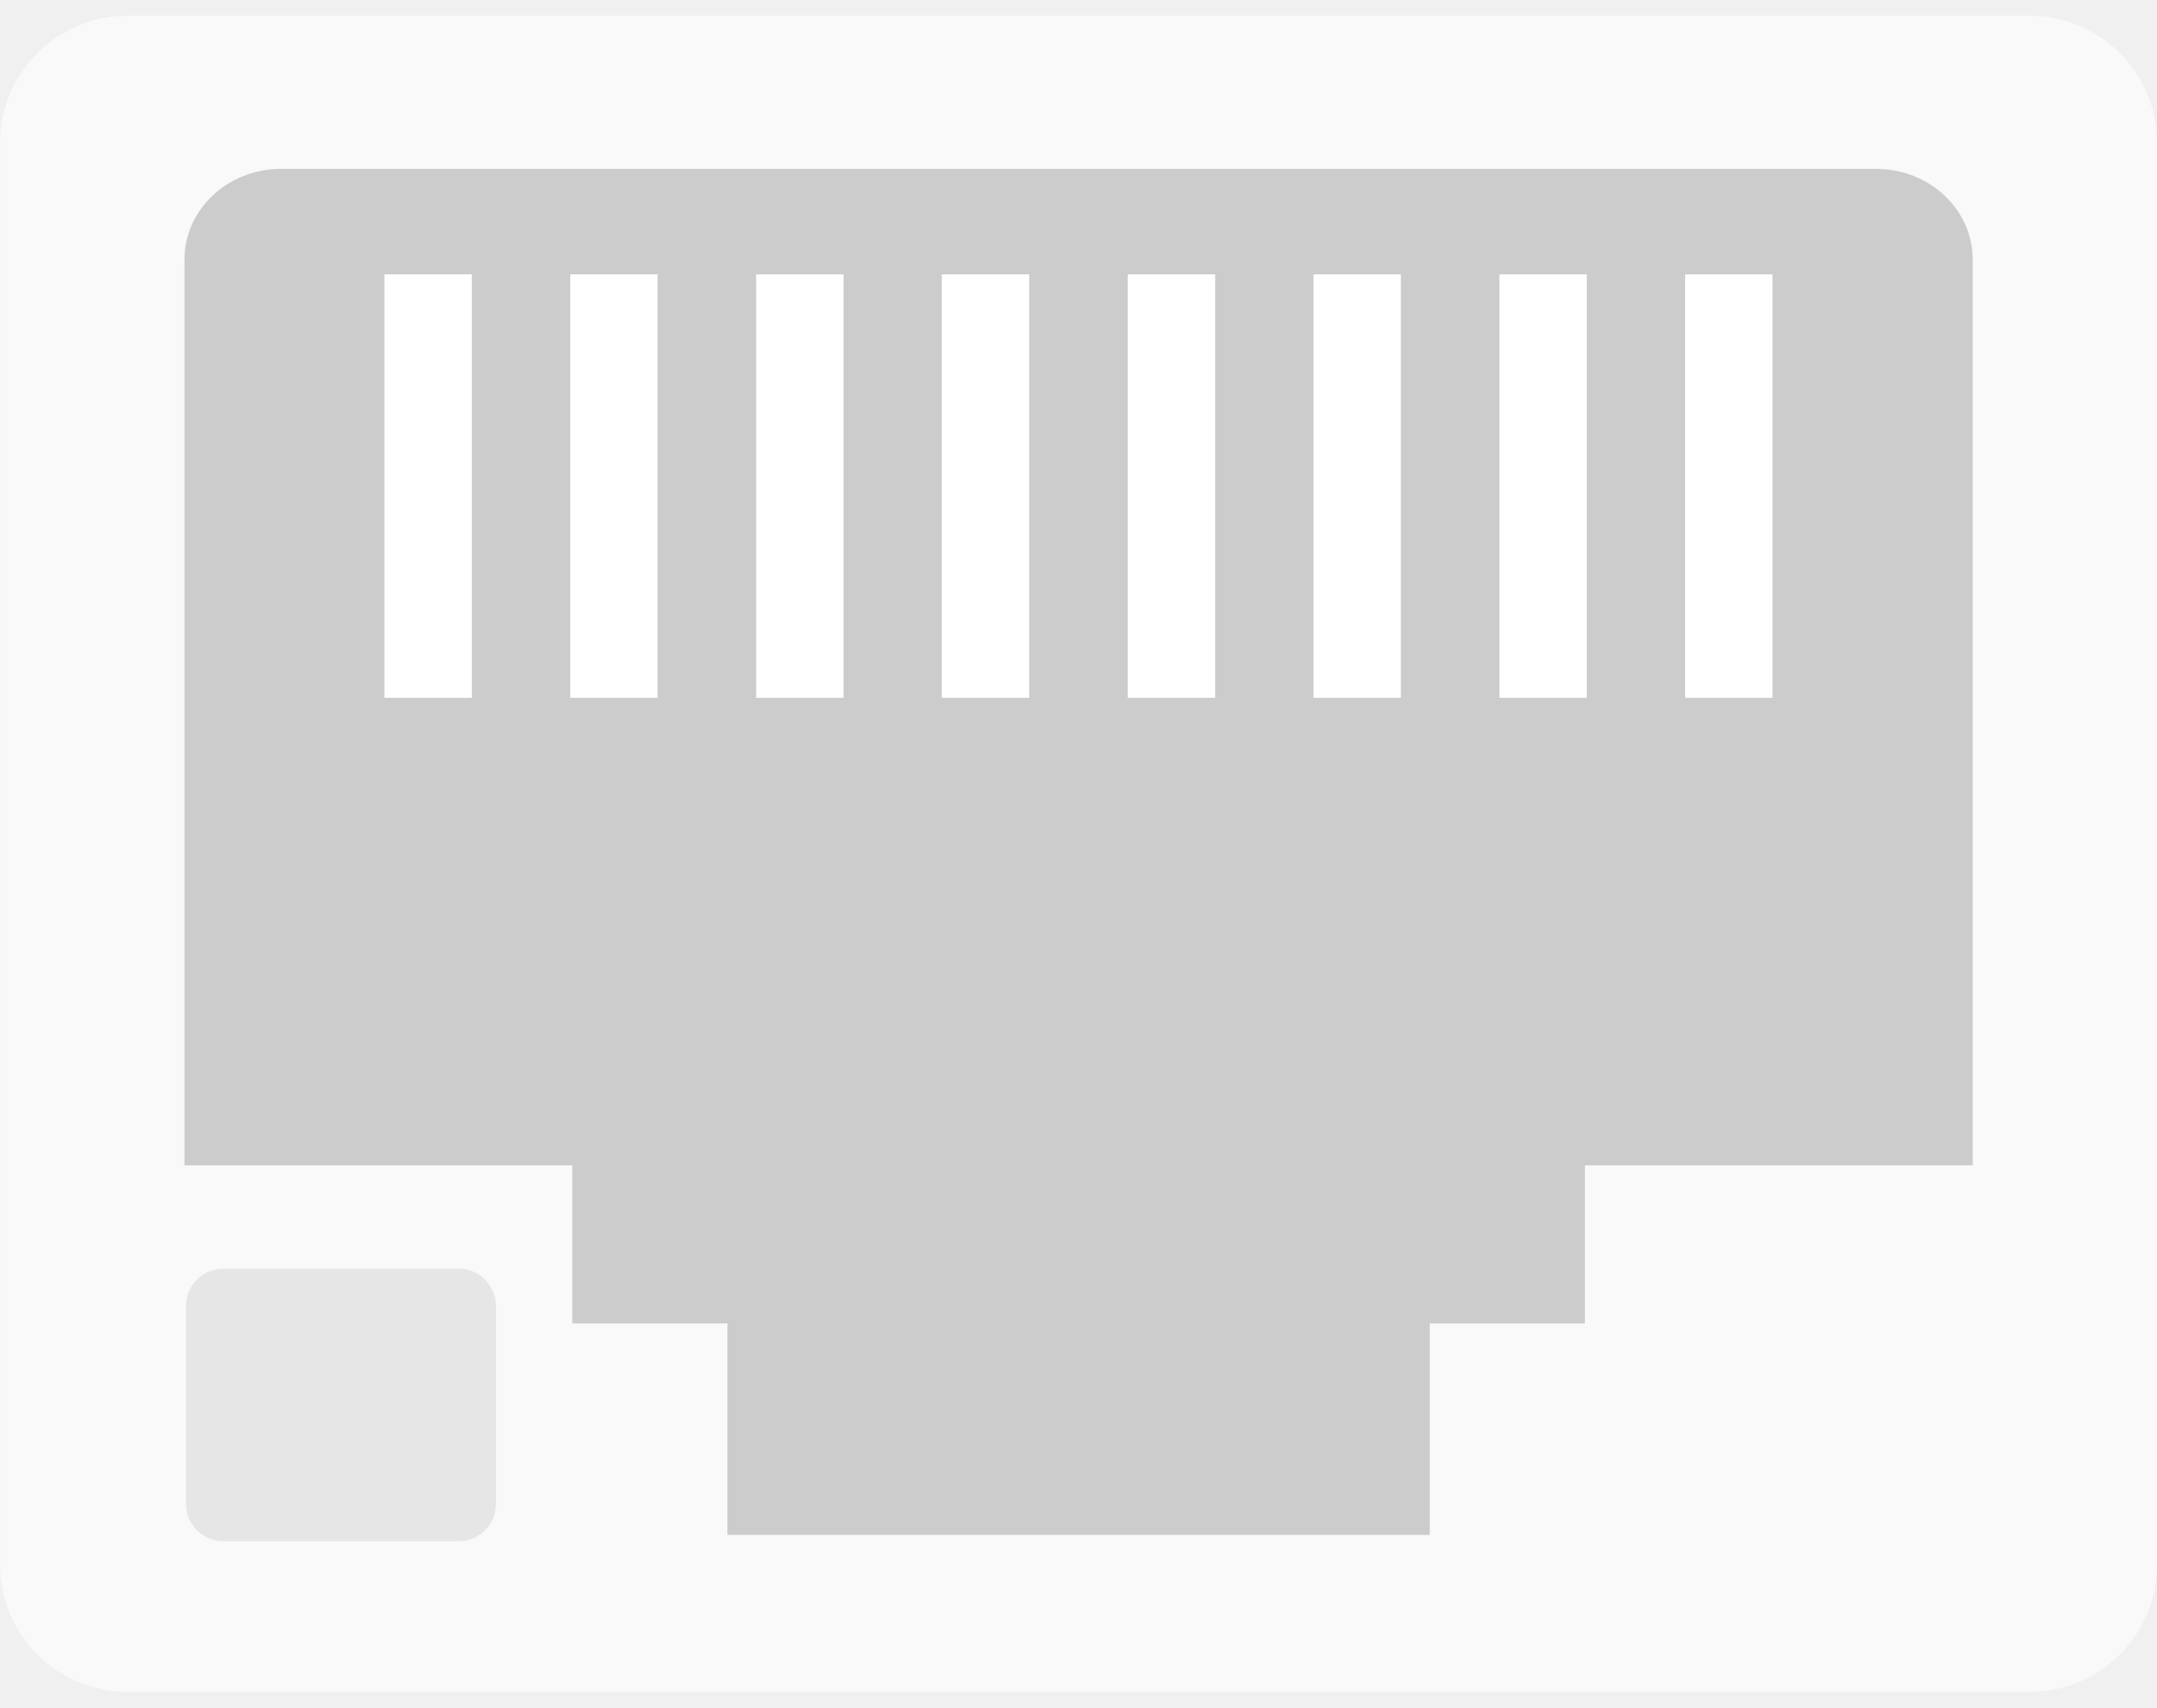
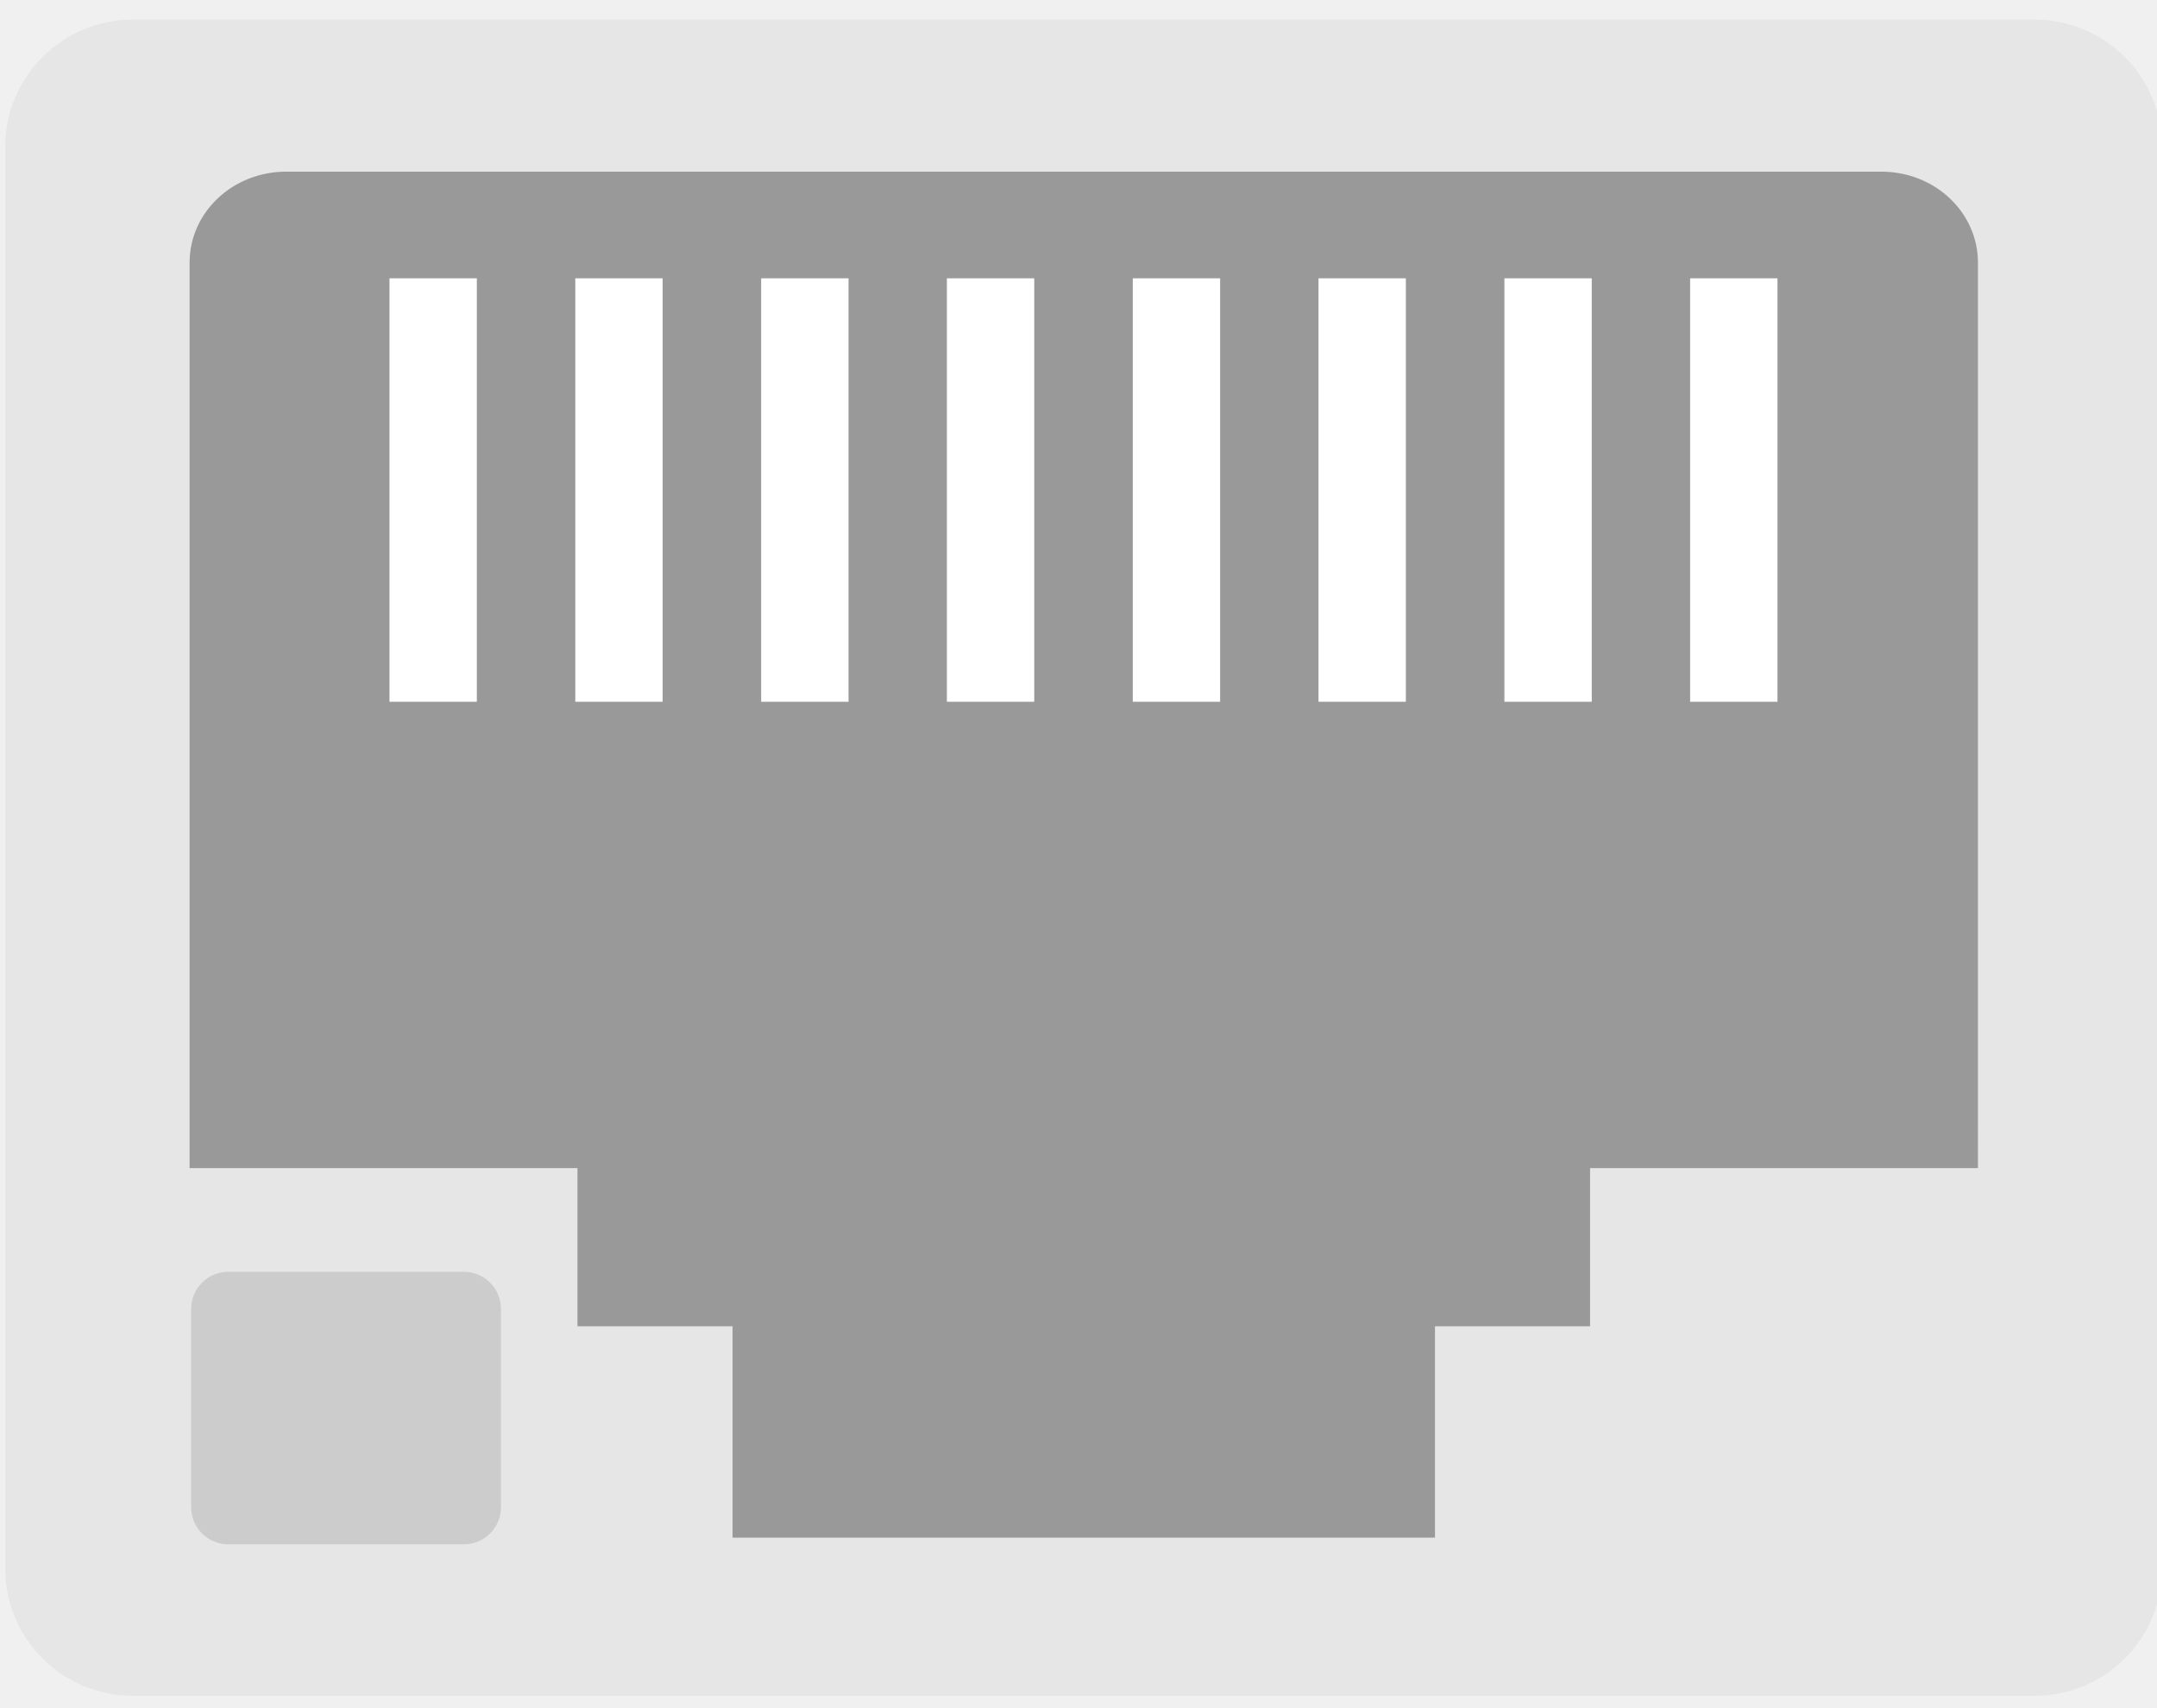
- <svg xmlns="http://www.w3.org/2000/svg" width="48px" height="38px" version="1.0" viewBox="0 0 64.568 50.187">
+ <svg xmlns="http://www.w3.org/2000/svg" width="48" height="38" version="1.1" viewBox="0 0 12.7 10.054">
  <defs>
-     <filter id="b" color-interpolation-filters="sRGB">
+     <filter id="c" color-interpolation-filters="sRGB">
      <feColorMatrix result="fbSourceGraphic" values="2 -0.5 -0.5 0 0 -0.5 2 -0.5 0 0 -0.5 -0.5 2 0 0 0 0 0 1 0 " />
      <feColorMatrix in="fbSourceGraphic" result="fbSourceGraphicAlpha" values="0 0 0 -1 0 0 0 0 -1 0 0 0 0 -1 0 0 0 0 1 0" />
      <feColorMatrix in="fbSourceGraphic" values="2 -0.5 -0.5 0 0 -0.5 2 -0.5 0 0 -0.5 -0.5 2 0 0 0 0 0 1 0 " />
    </filter>
-     <filter id="a" color-interpolation-filters="sRGB">
+     <filter id="d" color-interpolation-filters="sRGB">
      <feColorMatrix result="fbSourceGraphic" values="2 -0.5 -0.5 0 0 -0.5 2 -0.5 0 0 -0.5 -0.5 2 0 0 0 0 0 1 0 " />
      <feColorMatrix in="fbSourceGraphic" result="fbSourceGraphicAlpha" values="0 0 0 -1 0 0 0 0 -1 0 0 0 0 -1 0 0 0 0 1 0" />
      <feColorMatrix in="fbSourceGraphic" values="2 -0.5 -0.5 0 0 -0.5 2 -0.5 0 0 -0.5 -0.5 2 0 0 0 0 0 1 0 " />
    </filter>
  </defs>
-   <g transform="matrix(8.4042 0 0 8.4042 -359.56 -328.92)" stroke-linecap="square">
-     <rect x="42.895" y="39.25" width="7.46" height="5.748" ry=".342" fill="#f9f9f9" stroke="#f9f9f9" stroke-linecap="round" stroke-linejoin="round" stroke-width=".223" style="paint-order:normal" />
-     <path transform="matrix(.063542 0 0 .059843 39.085 35.231)" d="m73.958 75.66h89.41c2.308 0 4.167 1.858 4.167 4.167l2.8e-4 52.653h-21.742v9.414h-8.694l4e-5 12.586h-36.871l-4e-5 -12.586h-8.694v-9.414h-21.742l-3.4e-4 -52.653c-1.1e-5 -2.308 1.858-4.167 4.167-4.167z" fill="#ccc" filter="url(#a)" stroke="#ccc" stroke-width="2.5" />
-     <g transform="matrix(.063426 0 0 .063426 39.075 35.287)" fill="#fff" filter="url(#b)" stroke="#fff">
+   <g transform="translate(0 -286.95)">
+     <rect x=".215" y="287.25" width="12.331" height="9.502" ry=".566" fill="#e6e6e6" stroke="#e6e6e6" stroke-linecap="round" stroke-linejoin="round" stroke-width=".369" style="paint-order:normal" />
+     <path transform="matrix(.10504 0 0 .098922 -6.0834 280.6)" d="m73.958 75.66h89.41c2.308 0 4.167 1.858 4.167 4.167l2.8e-4 52.653h-21.742v9.414h-8.694l4e-5 12.586h-36.871l-4e-5 -12.586h-8.694v-9.414h-21.742l-3.4e-4 -52.653c-1.1e-5 -2.308 1.858-4.167 4.167-4.167z" fill="#999" filter="url(#d)" stroke="#999" stroke-linecap="square" stroke-width="2.5" />
+     <g transform="matrix(.10484 0 0 .10484 -6.0999 280.7)" fill="#fff" filter="url(#c)" stroke="#fff" stroke-linecap="square">
      <path d="m80.556 75.747h3.906v22.786h-3.906z" />
      <path d="m153.6 75.747h3.906v22.786h-3.906z" />
      <path d="m132.73 75.747h3.906v22.786h-3.906z" />
      <path d="m122.3 75.747h3.906v22.786h-3.906z" />
      <path d="m111.86 75.747h3.906v22.786h-3.906z" />
      <path d="m101.43 75.747h3.906v22.786h-3.906z" />
      <path d="m90.991 75.747h3.906v22.786h-3.906z" />
      <path d="m143.17 75.747h3.906v22.786h-3.906z" />
    </g>
-     <rect x="43.513" y="43.669" width=".97" height=".837" ry=".066" fill="#e6e6e6" stroke="#e6e6e6" stroke-linecap="round" stroke-width=".134" style="paint-order:normal" />
+     <rect x="1.236" y="294.55" width="1.603" height="1.384" ry=".108" fill="#ccc" stroke="#ccc" stroke-linecap="round" stroke-width=".221" style="paint-order:normal" />
  </g>
</svg>
